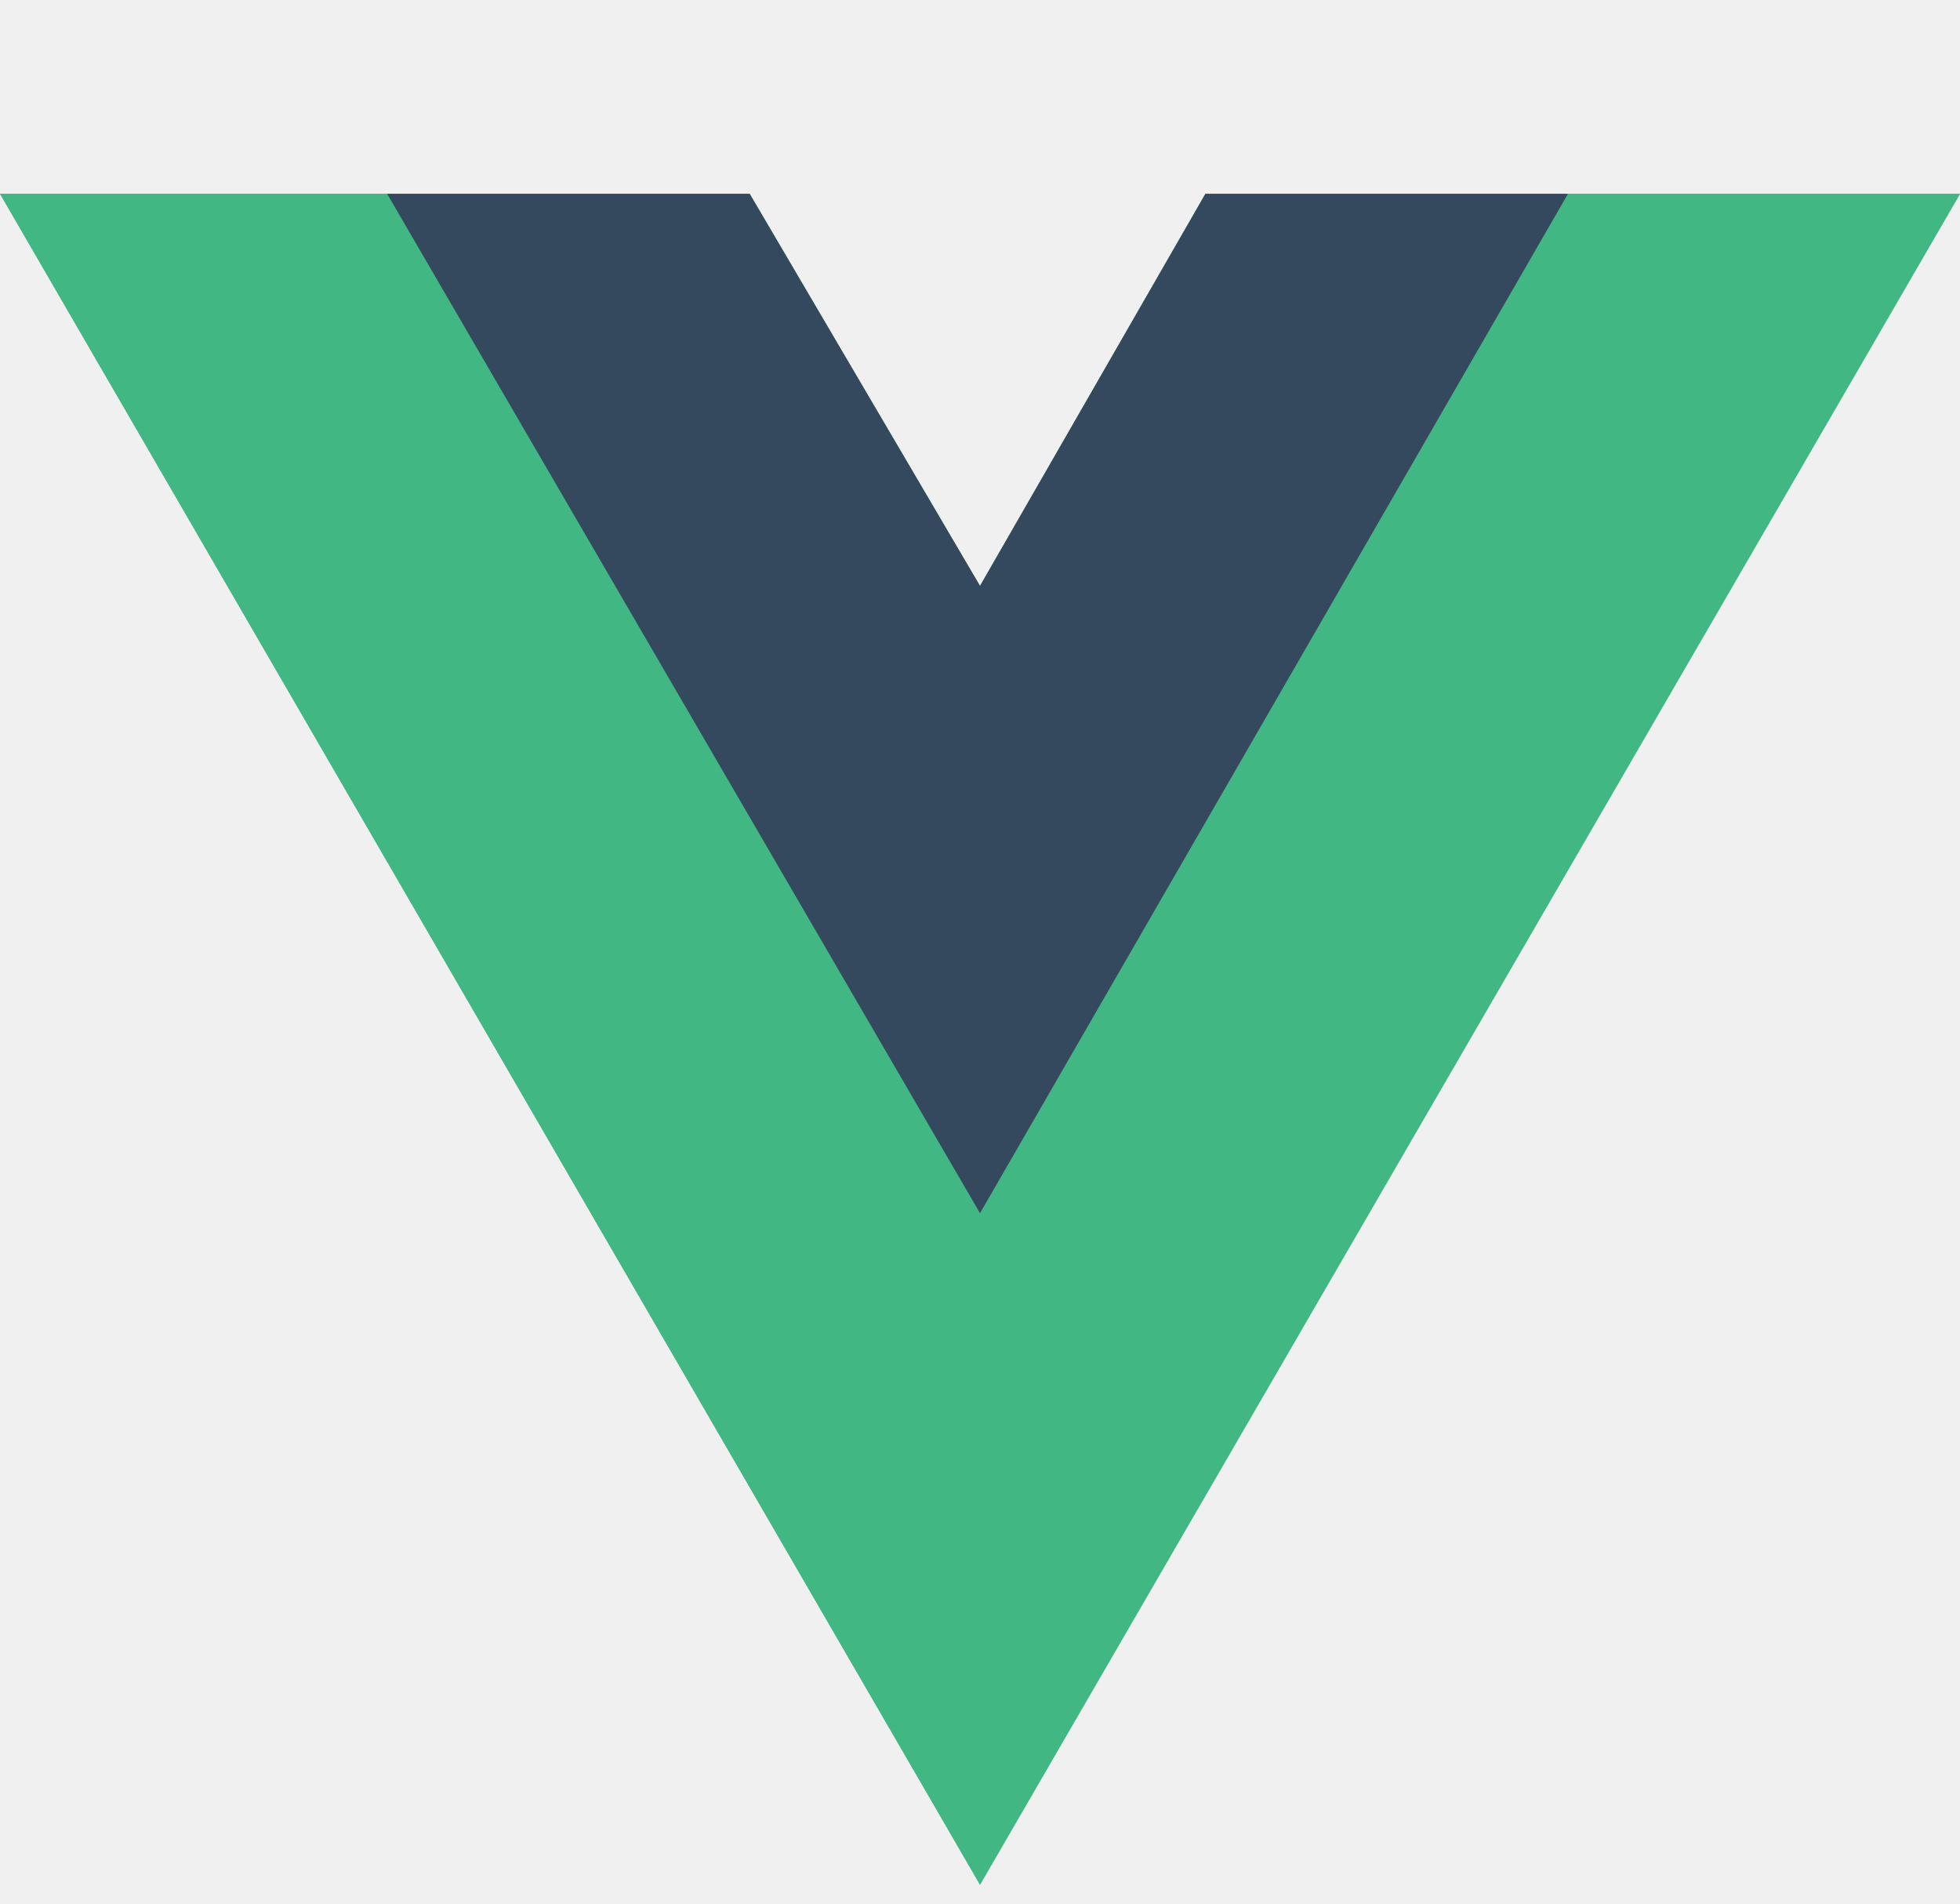
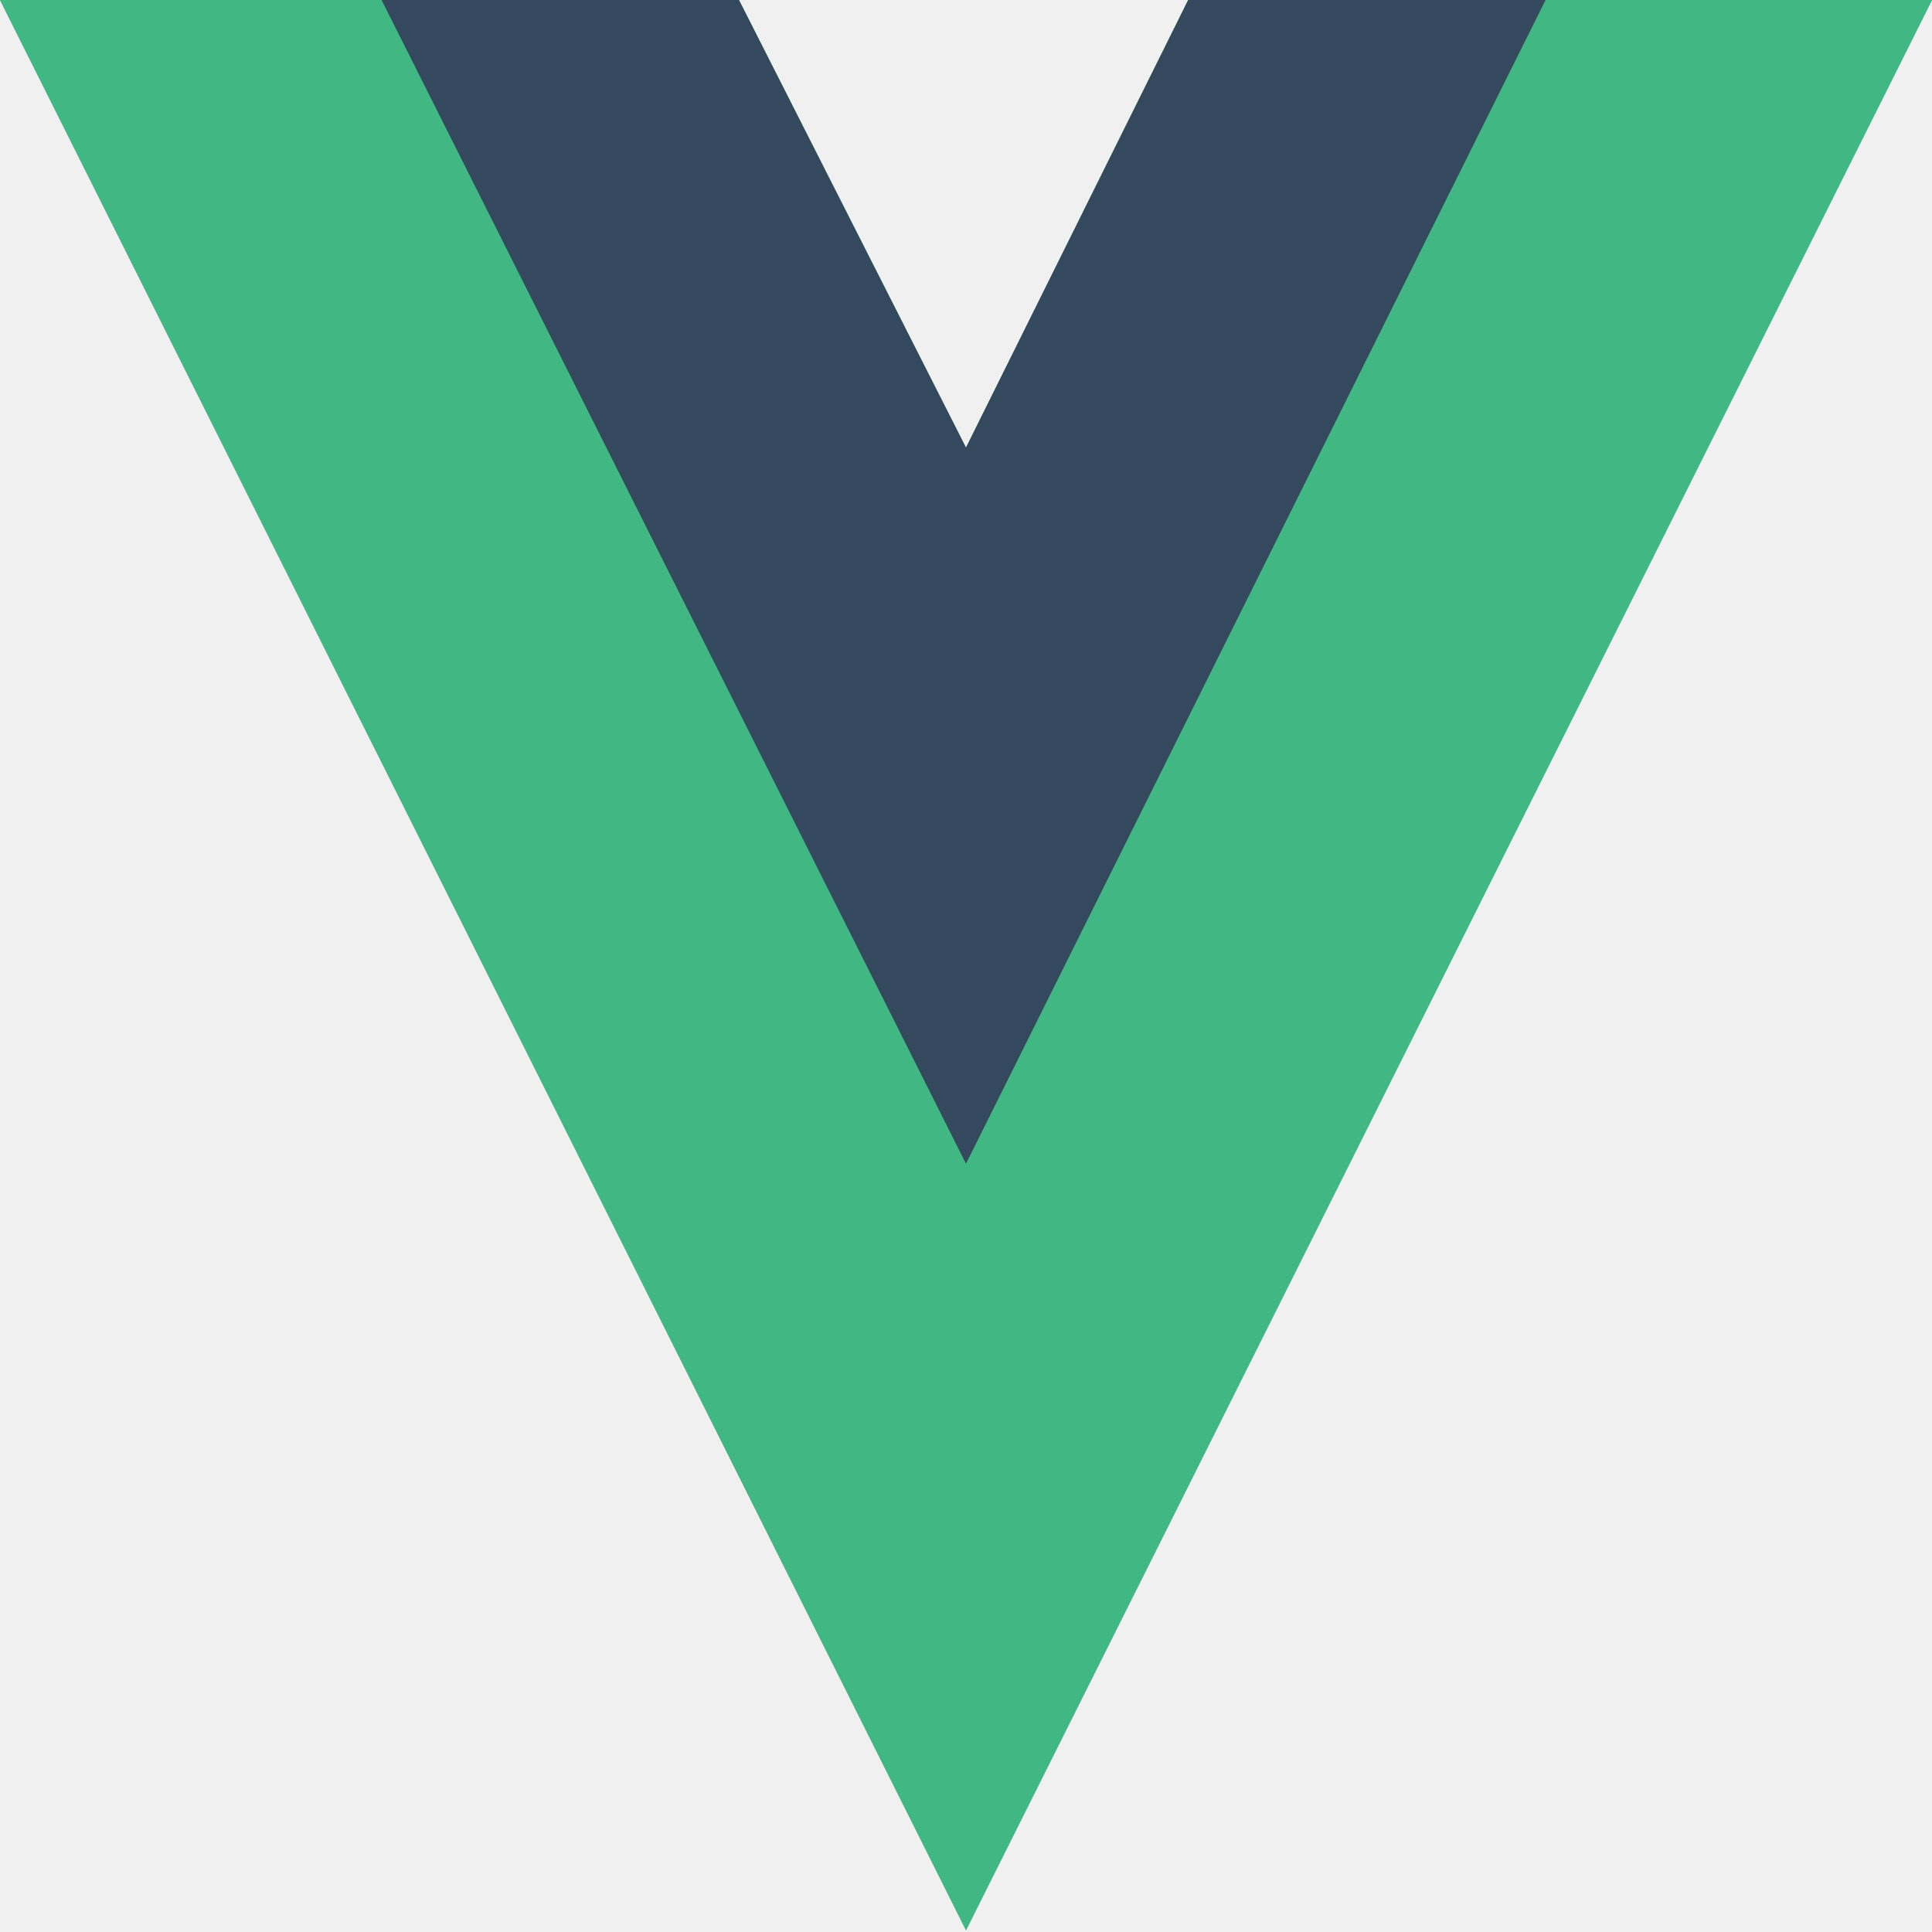
- <svg xmlns="http://www.w3.org/2000/svg" aria-hidden="true" role="img" class="iconify iconify--logos" width="37.07" height="36" preserveAspectRatio="xMidYMid meet" viewBox="0 0 256 198">
-   <path fill="#41B883" d="M204.8 0H256L128 220.8L0 0h97.92L128 51.2L157.44 0h47.36Z" />
-   <path fill="#41B883" d="m0 0l128 220.8L256 0h-51.2L128 132.48L50.56 0H0Z" />
-   <path fill="#35495E" d="M50.56 0L128 133.12L204.8 0h-47.36L128 51.2L97.92 0H50.56Z" />
+ <svg xmlns="http://www.w3.org/2000/svg" width="87" height="87" viewBox="0 0 87 87" fill="none">
+   <g clip-path="url(#clip0_960_361)">
+     <path d="M69.6 0H87L43.5 86.921L0 0H33.278L43.5 20.156L53.505 0H69.6Z" fill="#41B883" />
+     <path d="M0 0L43.5 86.921L87 0H69.6L43.5 52.153L17.183 0H0Z" fill="#41B883" />
+     <path d="M17.182 0L43.499 52.405L69.599 0H53.504L43.499 20.156L33.277 0H17.182Z" fill="#35495E" />
+   </g>
+   <defs>
+     <clipPath id="clip0_960_361">
+       <rect width="87" height="87" fill="white" />
+     </clipPath>
+   </defs>
</svg>
